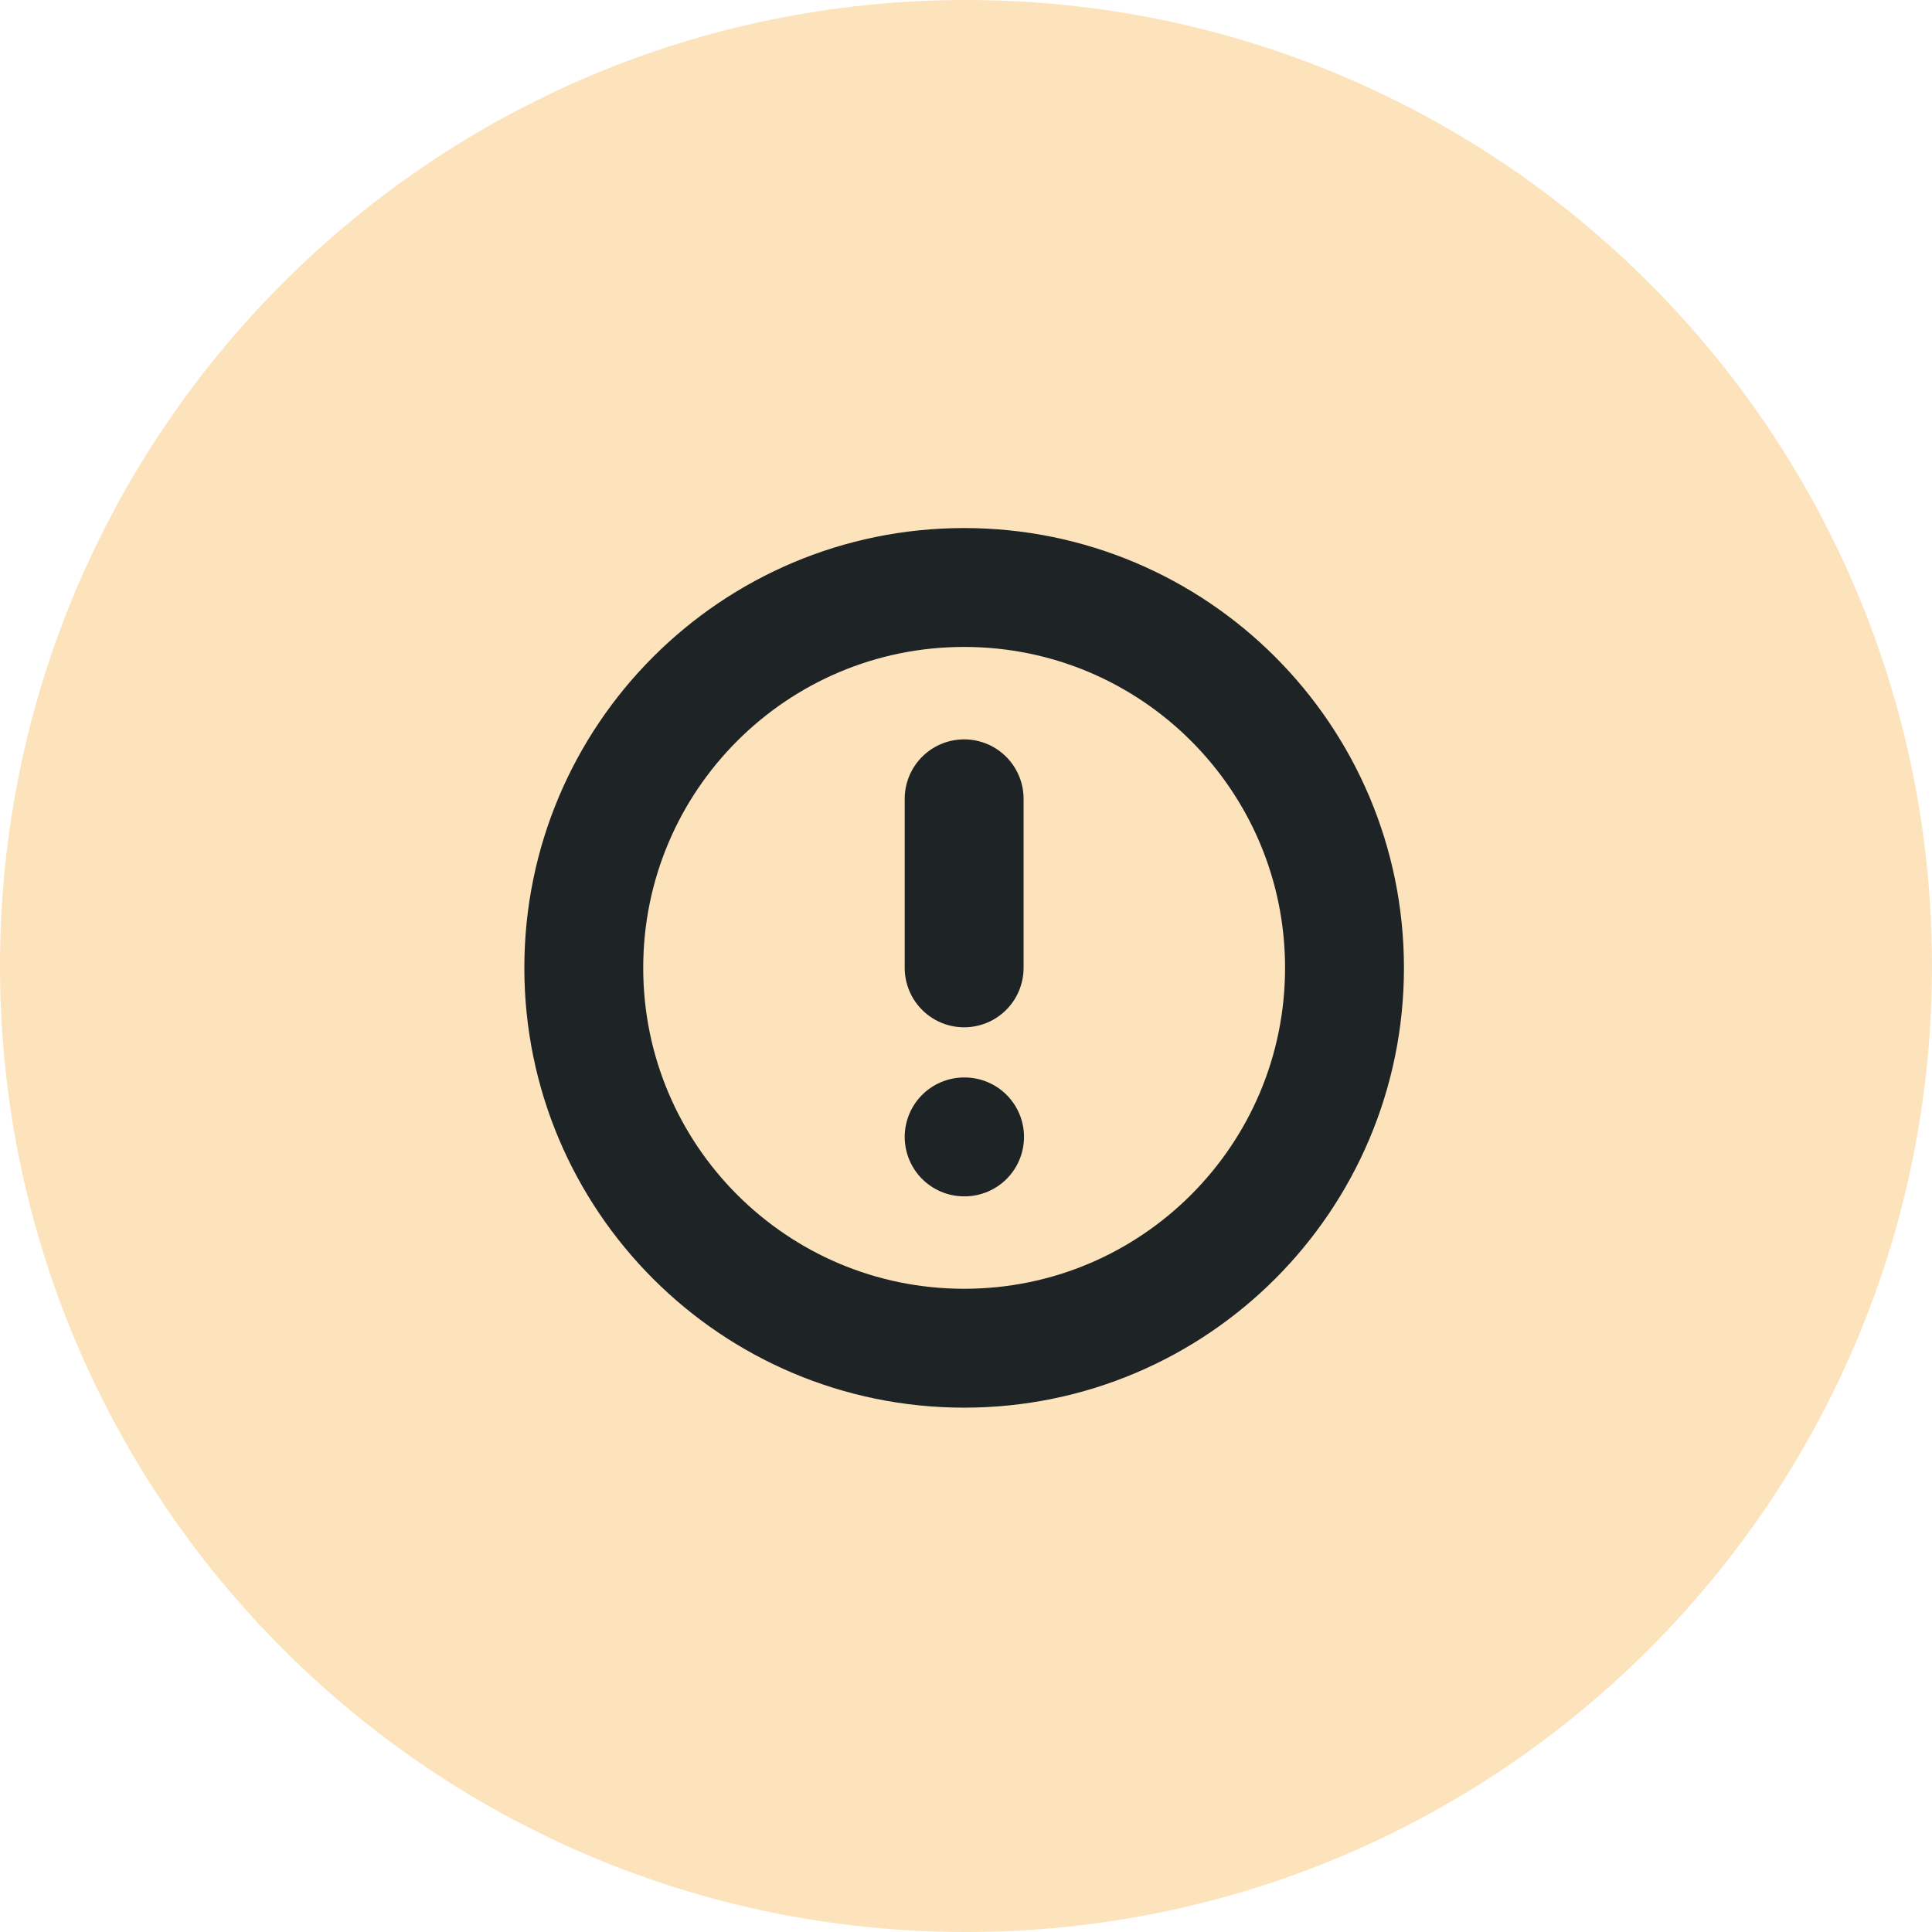
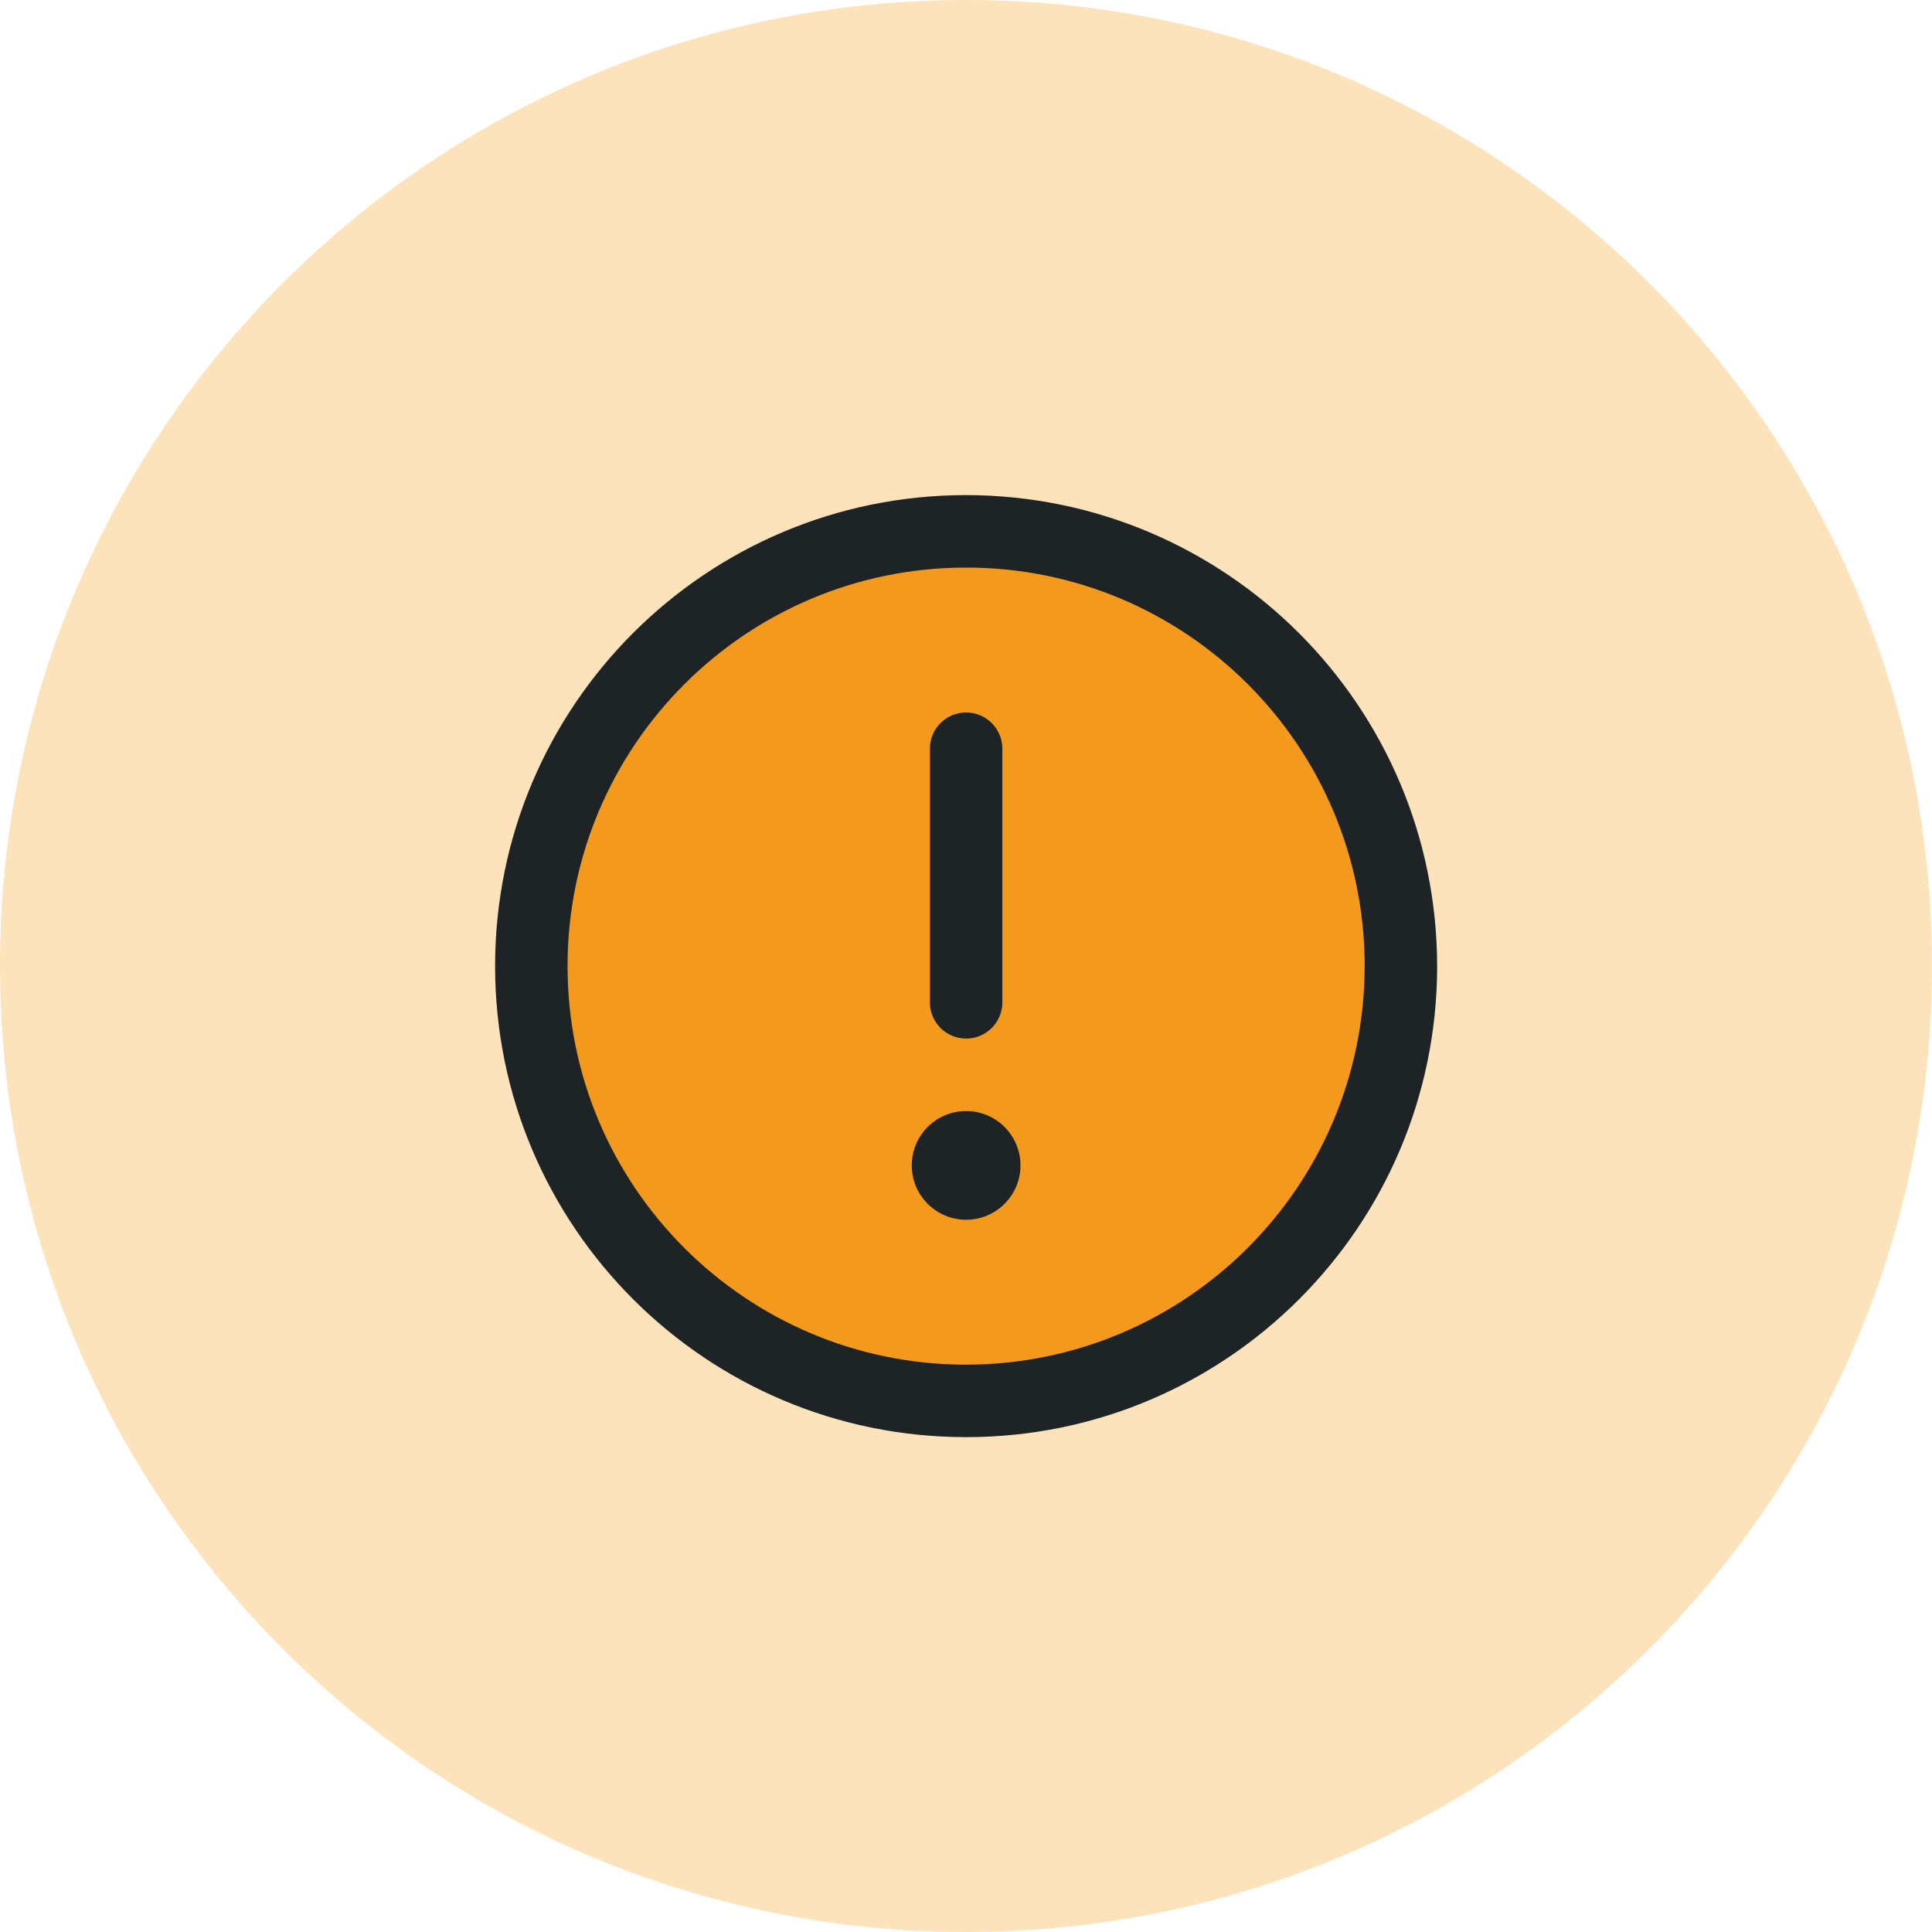
<svg xmlns="http://www.w3.org/2000/svg" viewBox="160 670 52 52" width="52" height="52">
  <circle cx="186" cy="696" r="26" fill="#FDE3BC" />
-   <g transform="translate(172.3 682.4) scale(1.1375)" fill="none" stroke="#1E2326" stroke-width="2.813" stroke-linecap="round" stroke-linejoin="round">
-     <path d="M3 12a9 9 0 1 0 18 0a9 9 0 0 0 -18 0" />
-     <path d="M12 8v4" />
-     <path d="M12 16h.01" />
+   <g transform="translate(170.4 680.4) scale(0.1219)" fill="#1E2326">
+     <path d="M224,128a96,96,0,1,1-96-96A96,96,0,0,1,224,128Z" data-phu="1" fill="#F39A1E" opacity="1" />
+     <path d="M128,24A104,104,0,1,0,232,128,104.11,104.11,0,0,0,128,24Zm0,192a88,88,0,1,1,88-88A88.1,88.1,0,0,1,128,216Zm-8-80V80a8,8,0,0,1,16,0v56a8,8,0,0,1-16,0Zm20,36a12,12,0,1,1-12-12A12,12,0,0,1,140,172Z" />
  </g>
</svg>
